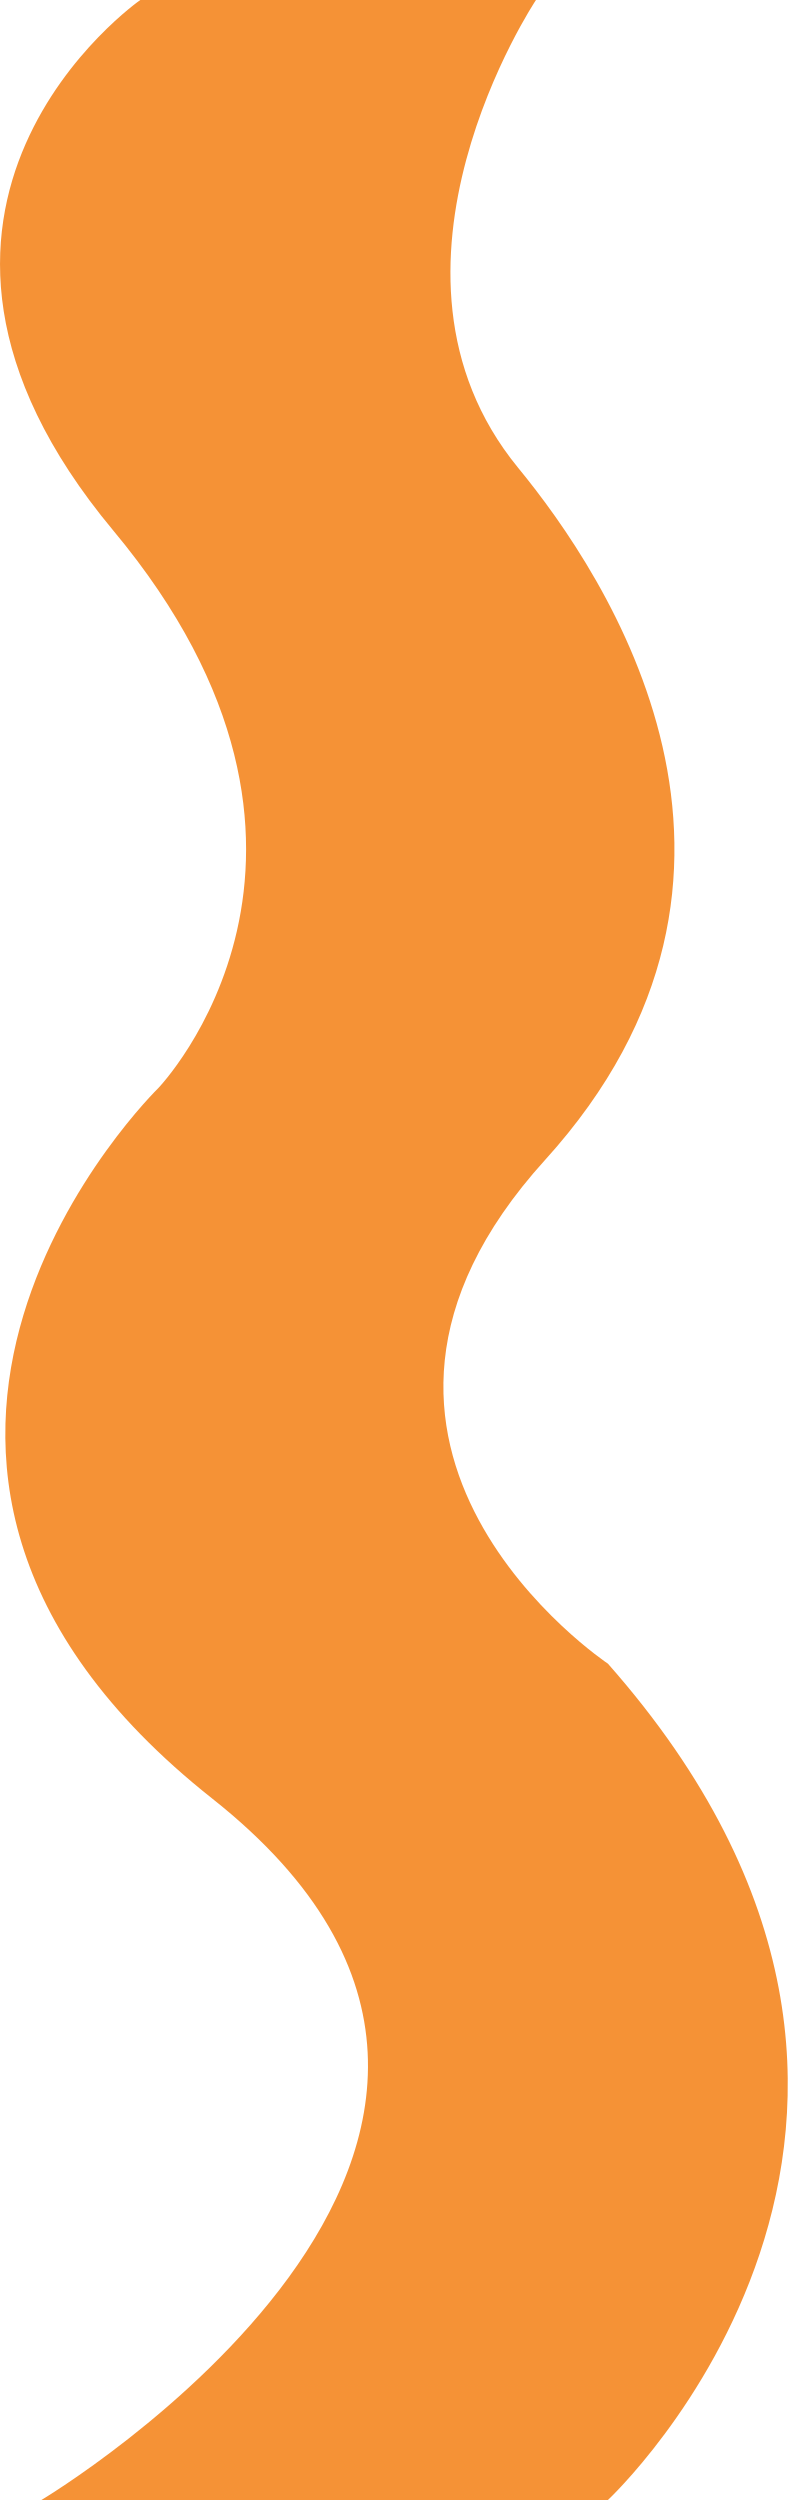
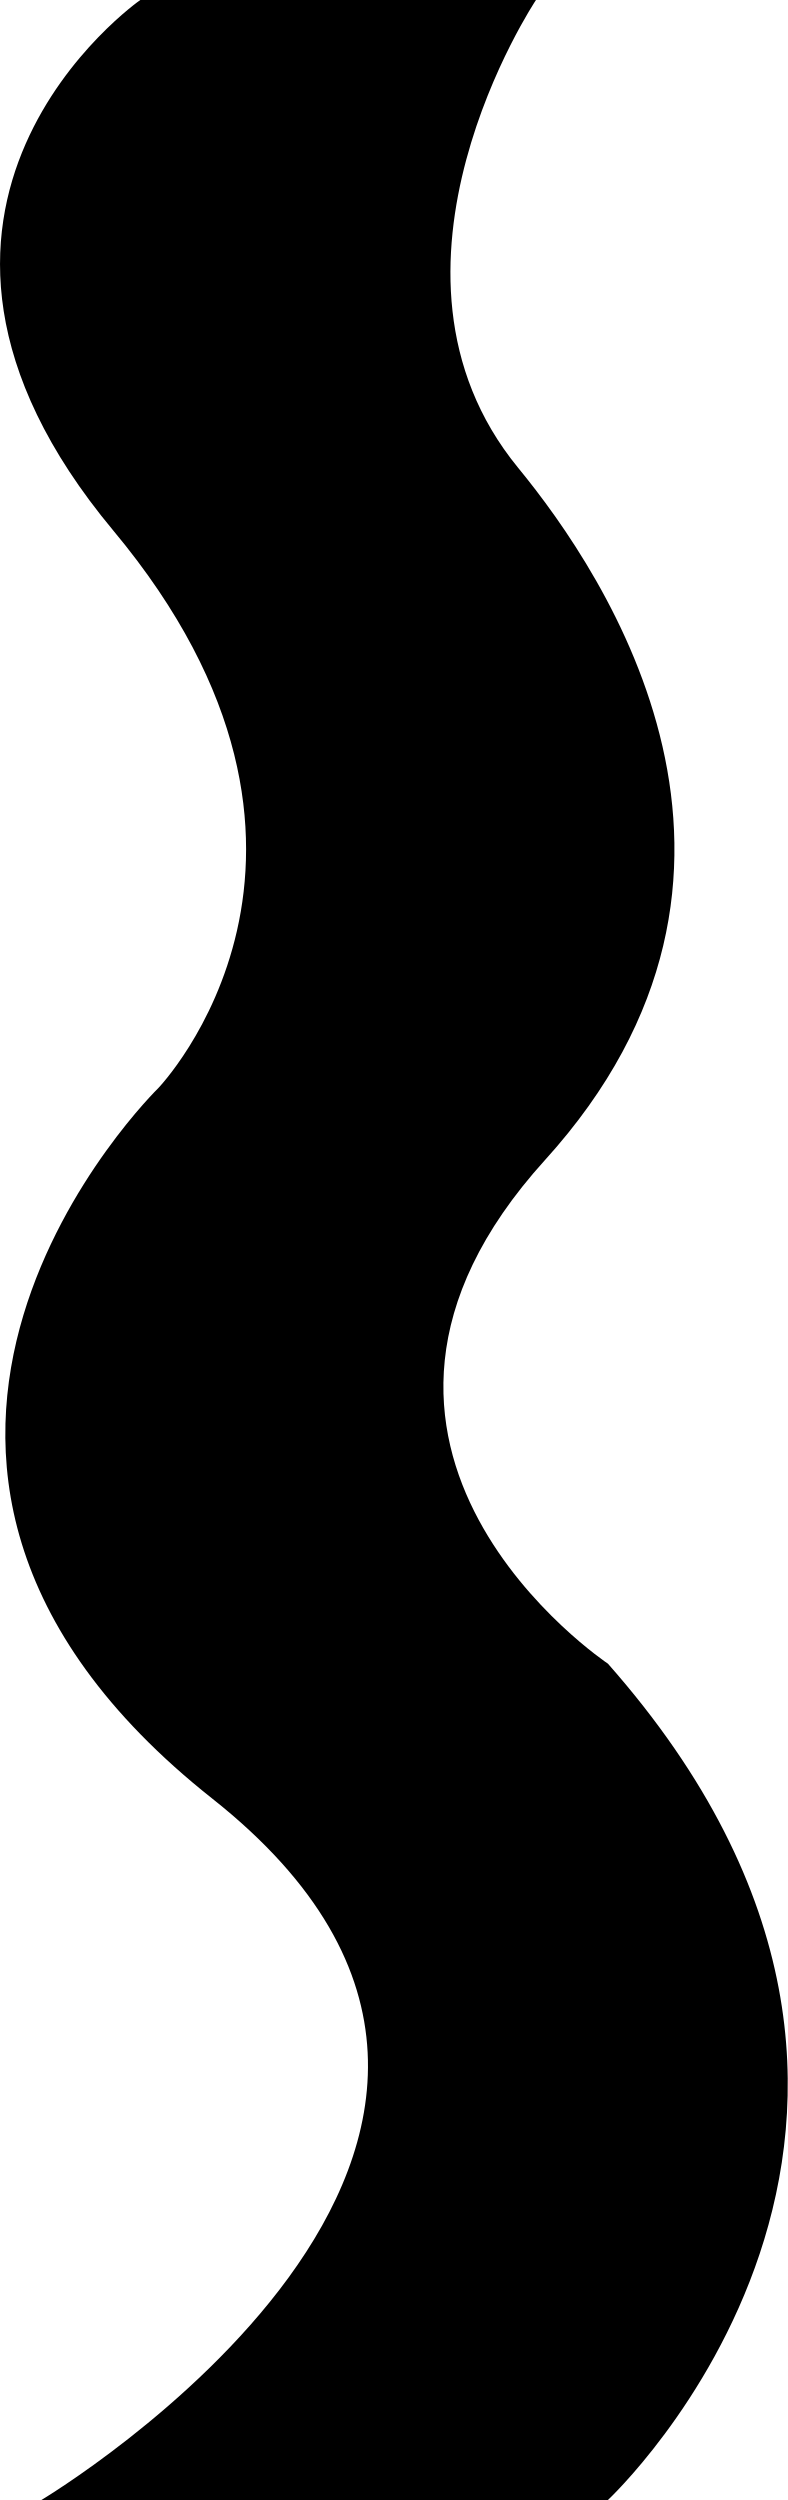
- <svg xmlns="http://www.w3.org/2000/svg" viewBox="0 0 87.6 278">
-   <defs>
-     <style>.cls-1{fill:#f59236;}</style>
-   </defs>
-   <g id="Layer_2" data-name="Layer 2">
-     <g id="Layer_1-2" data-name="Layer 1">
-       <path class="cls-1" d="M59.6,0h-44s-33,23-3,59,5,62,5,62-42,41,6,79-19,78-19,78h63s45-42,0-93c0,0-36-24-7-56s6.85-65-3-77C39.6,30,59.6,0,59.6,0Z" />
-     </g>
-   </g>
+ <svg xmlns="http://www.w3.org/2000/svg" class="shape-squiggle" viewBox="0 0 87.6 278">
+   <path class="svg-background squiggle-1" d="M59.6,0h-44s-33,23-3,59,5,62,5,62-42,41,6,79-19,78-19,78h63s45-42,0-93c0,0-36-24-7-56s6.85-65-3-77C39.6,30,59.6,0,59.6,0Z" />
</svg>
